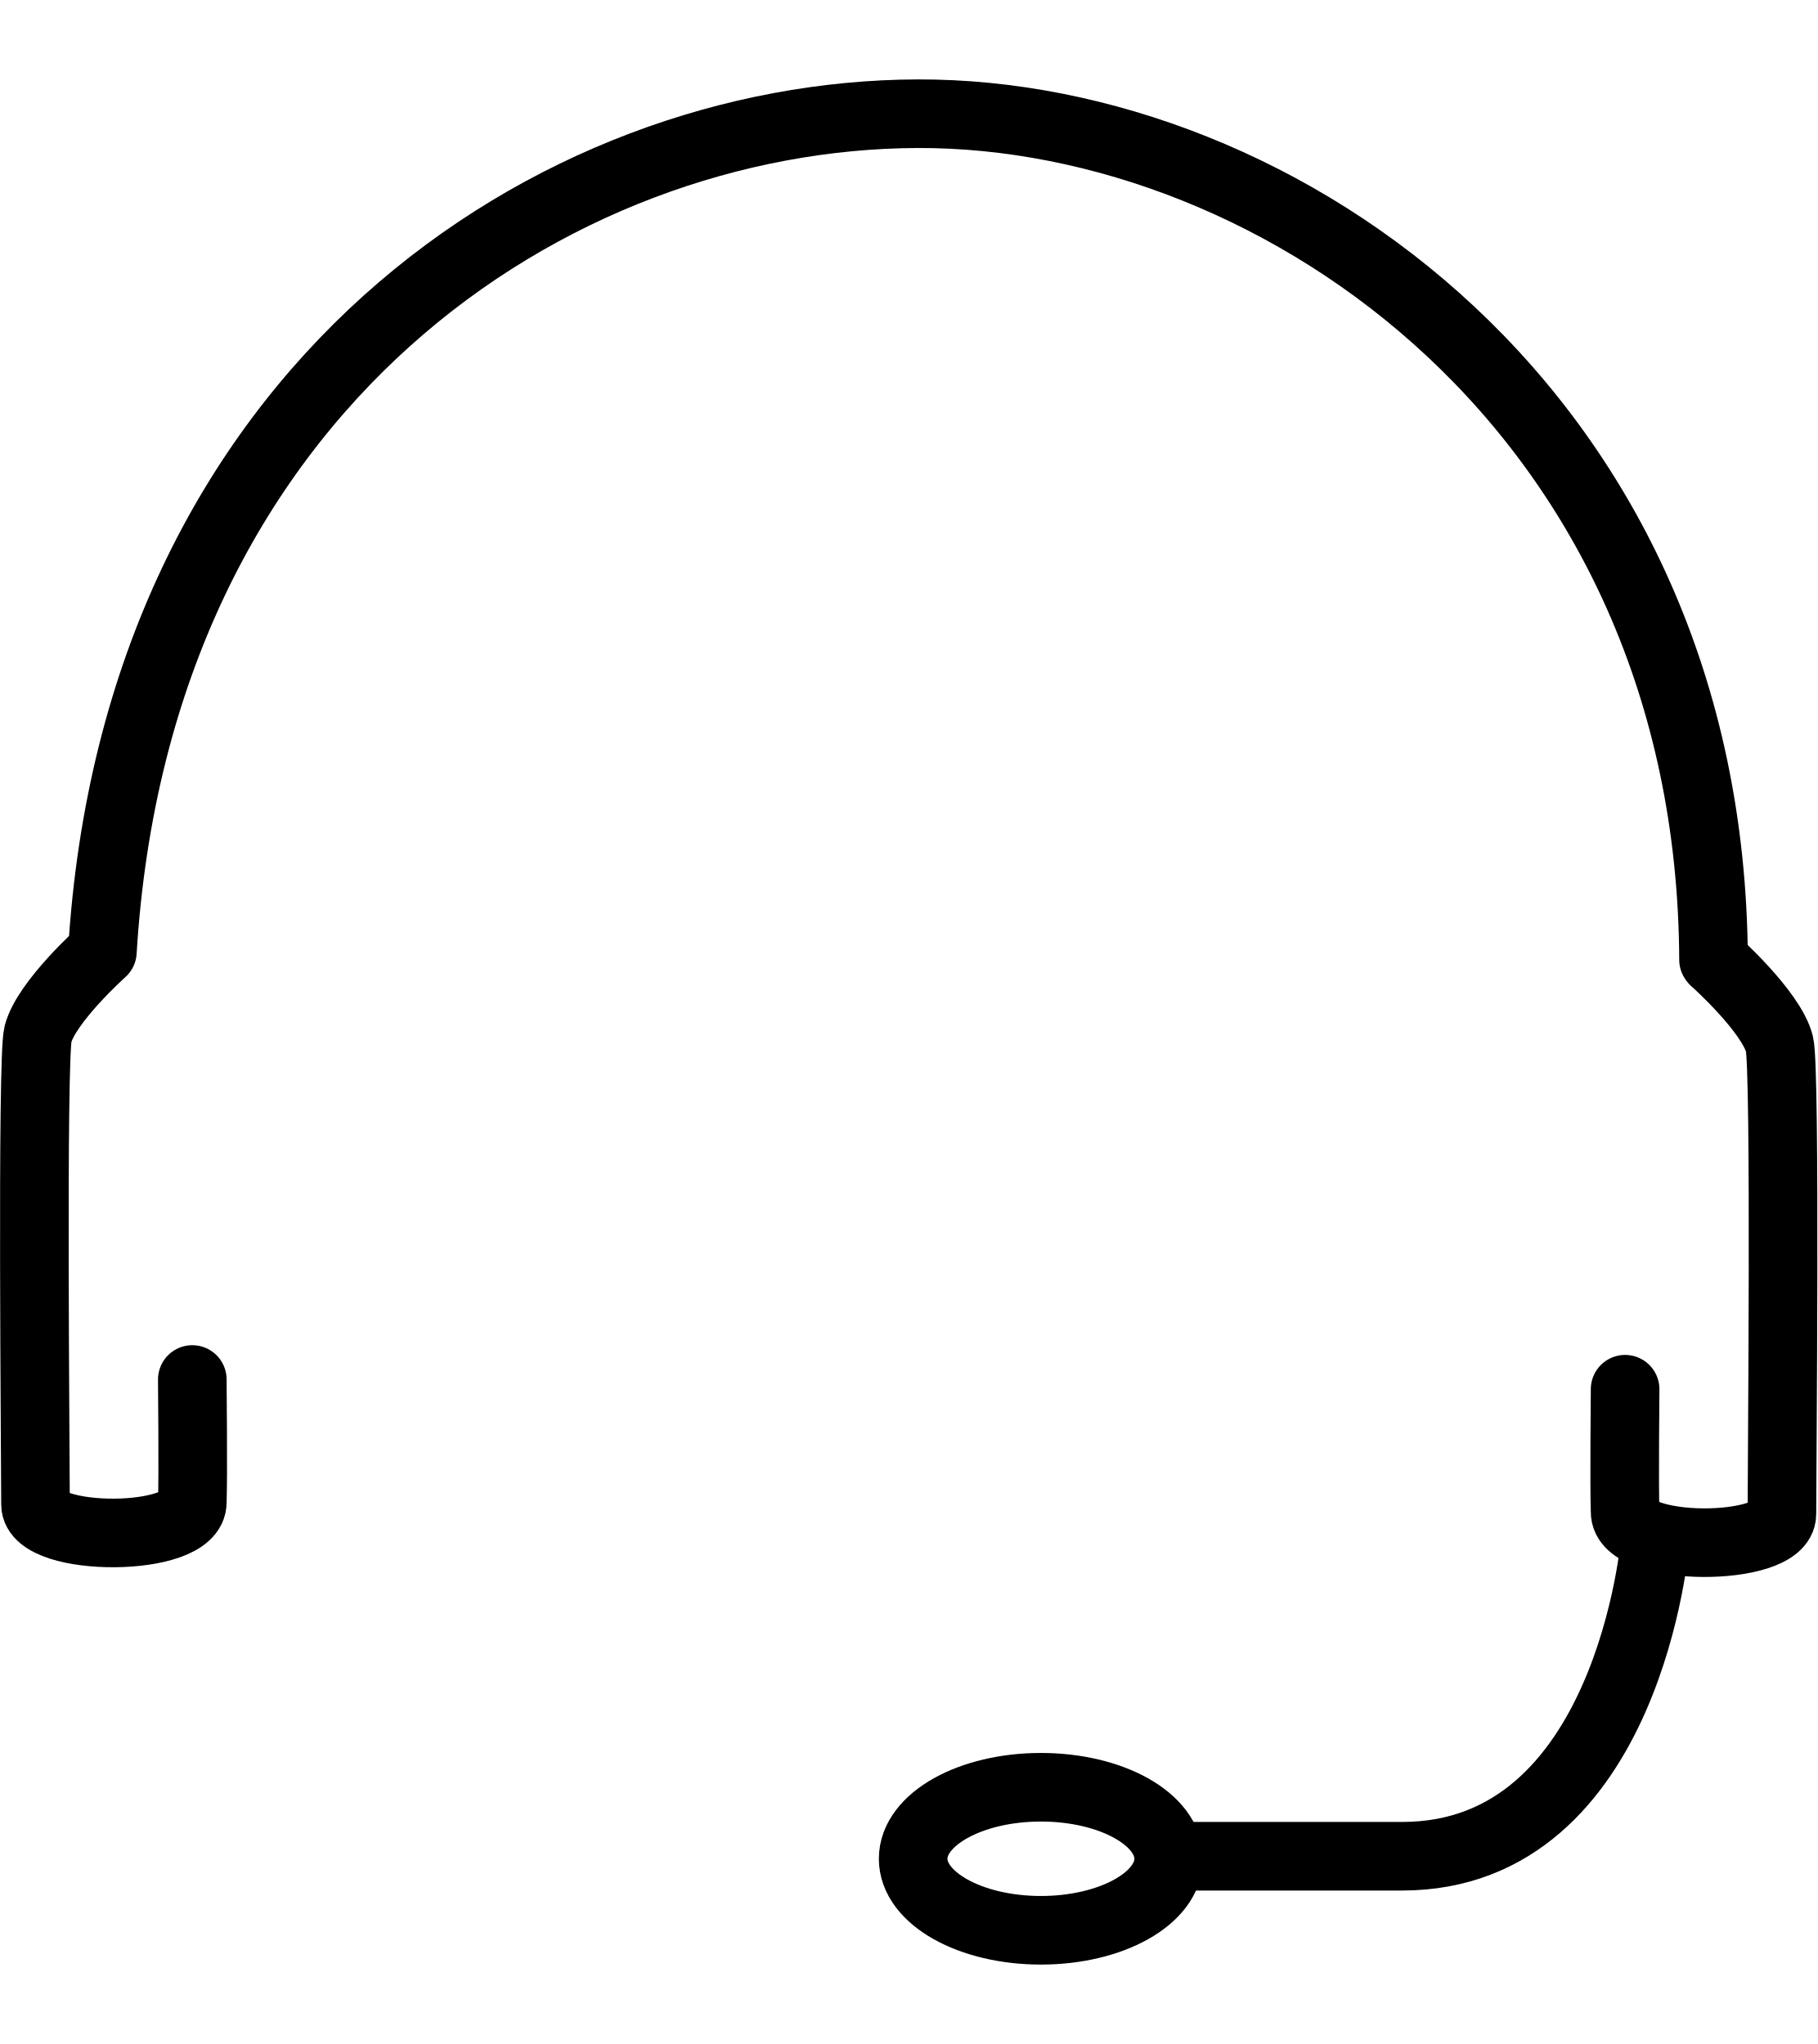
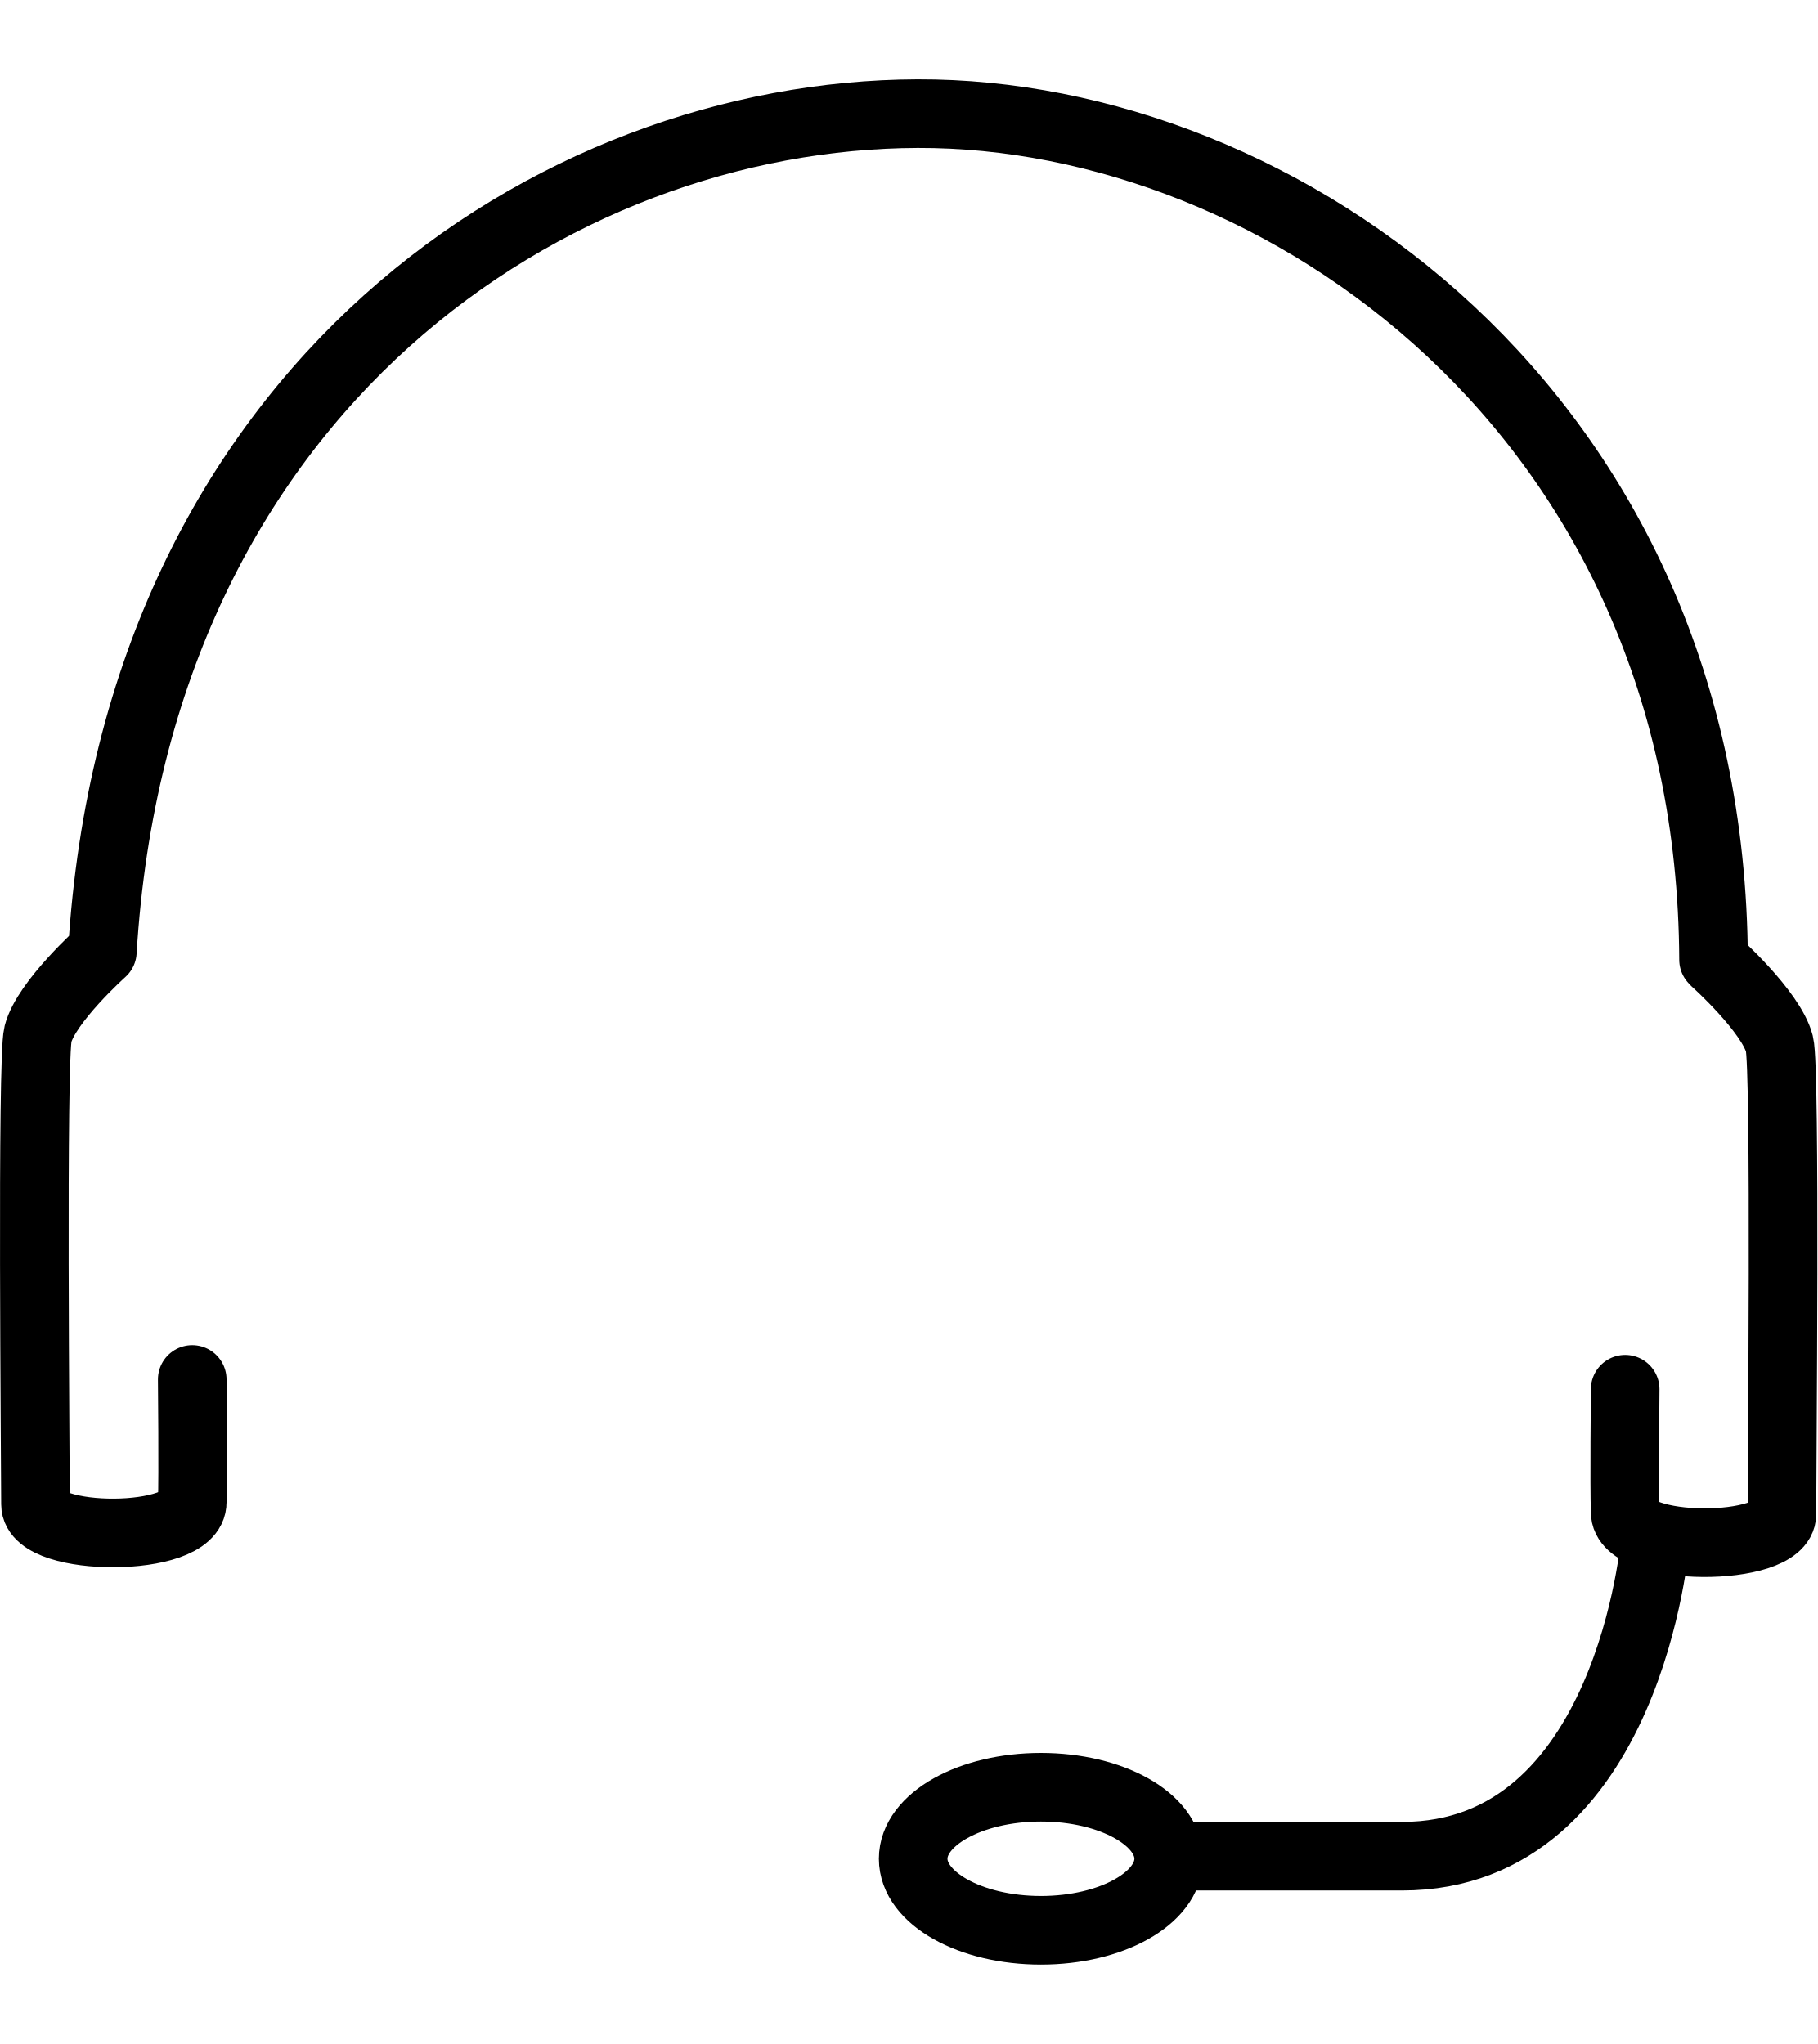
- <svg xmlns="http://www.w3.org/2000/svg" width="40" height="45" viewBox="0 0 40 45" version="1.1" id="svg1" xml:space="preserve">
-   <defs id="defs1" />
-   <g id="layer1" transform="translate(-55.32738,-15.97433)">
-     <g id="g3" transform="translate(0,1.747759)">
-       <path style="fill:none;fill-opacity:0;stroke:#000000;stroke-width:1.51;stroke-linecap:round;stroke-linejoin:round;stroke-miterlimit:4.7;stroke-dasharray:none" d="m 93.042,35.356 c -0.054,-12.023 -9.53,-18.652 -17.519,-18.626 -7.99,0.025 -17.187,5.993 -17.942,18.448 0,0 -1.235,1.104 -1.418,1.817 -0.139,0.539 -0.053,9.51 -0.054,10.352 -4.44e-4,0.842 3.473,0.852 3.451,-0.054 0.021,-0.54 0,-2.696 0,-2.696" id="path1" />
-       <path style="fill:none;fill-opacity:0;stroke:#000000;stroke-width:1.51;stroke-linecap:round;stroke-linejoin:round;stroke-miterlimit:4.7;stroke-dasharray:none" d="m 93.075,35.392 c 0,0 1.235,1.104 1.418,1.817 0.139,0.539 0.053,9.51 0.054,10.352 4.43e-4,0.842 -3.473,0.852 -3.451,-0.054 -0.021,-0.54 0,-2.696 0,-2.696" id="path2" />
-       <path style="fill:none;fill-opacity:0;stroke:#000000;stroke-width:1.51;stroke-linecap:round;stroke-linejoin:round;stroke-miterlimit:4.7;stroke-dasharray:none" d="m 91.76,48.138 c 0,0 -0.564,6.955 -5.573,6.955 h -5.041" id="path3" />
-       <rect style="fill:none;fill-opacity:0;stroke:#000000;stroke-width:1.51;stroke-linecap:round;stroke-linejoin:round;stroke-miterlimit:4.7;stroke-dasharray:none" id="rect3" width="5.624" height="3.149" x="75.426" y="53.574" rx="2.861" ry="3.128" />
-     </g>
+ <svg xmlns="http://www.w3.org/2000/svg" xml:space="preserve" width="40" height="45">
+   <g transform="translate(-55.327 -14.227)">
+     <path d="M93.042 35.356c-.054-12.024-9.53-18.652-17.52-18.627S58.335 22.723 57.58 35.177c0 0-1.235 1.104-1.418 1.818-.139.539-.054 9.51-.054 10.352s3.472.852 3.45-.054c.022-.54 0-2.696 0-2.696M93.075 35.392s1.234 1.104 1.418 1.818c.139.539.053 9.51.054 10.352 0 .841-3.473.851-3.45-.054-.022-.54 0-2.696 0-2.696M91.76 48.138s-.564 6.954-5.573 6.954h-5.04" style="fill:none;fill-opacity:0;stroke:#000;stroke-width:1.51;stroke-linecap:round;stroke-linejoin:round;stroke-miterlimit:4.7;stroke-dasharray:none" />
+     <rect width="5.624" height="3.149" x="75.426" y="53.574" rx="2.861" ry="3.128" style="fill:none;fill-opacity:0;stroke:#000;stroke-width:1.51;stroke-linecap:round;stroke-linejoin:round;stroke-miterlimit:4.7;stroke-dasharray:none" />
  </g>
</svg>
